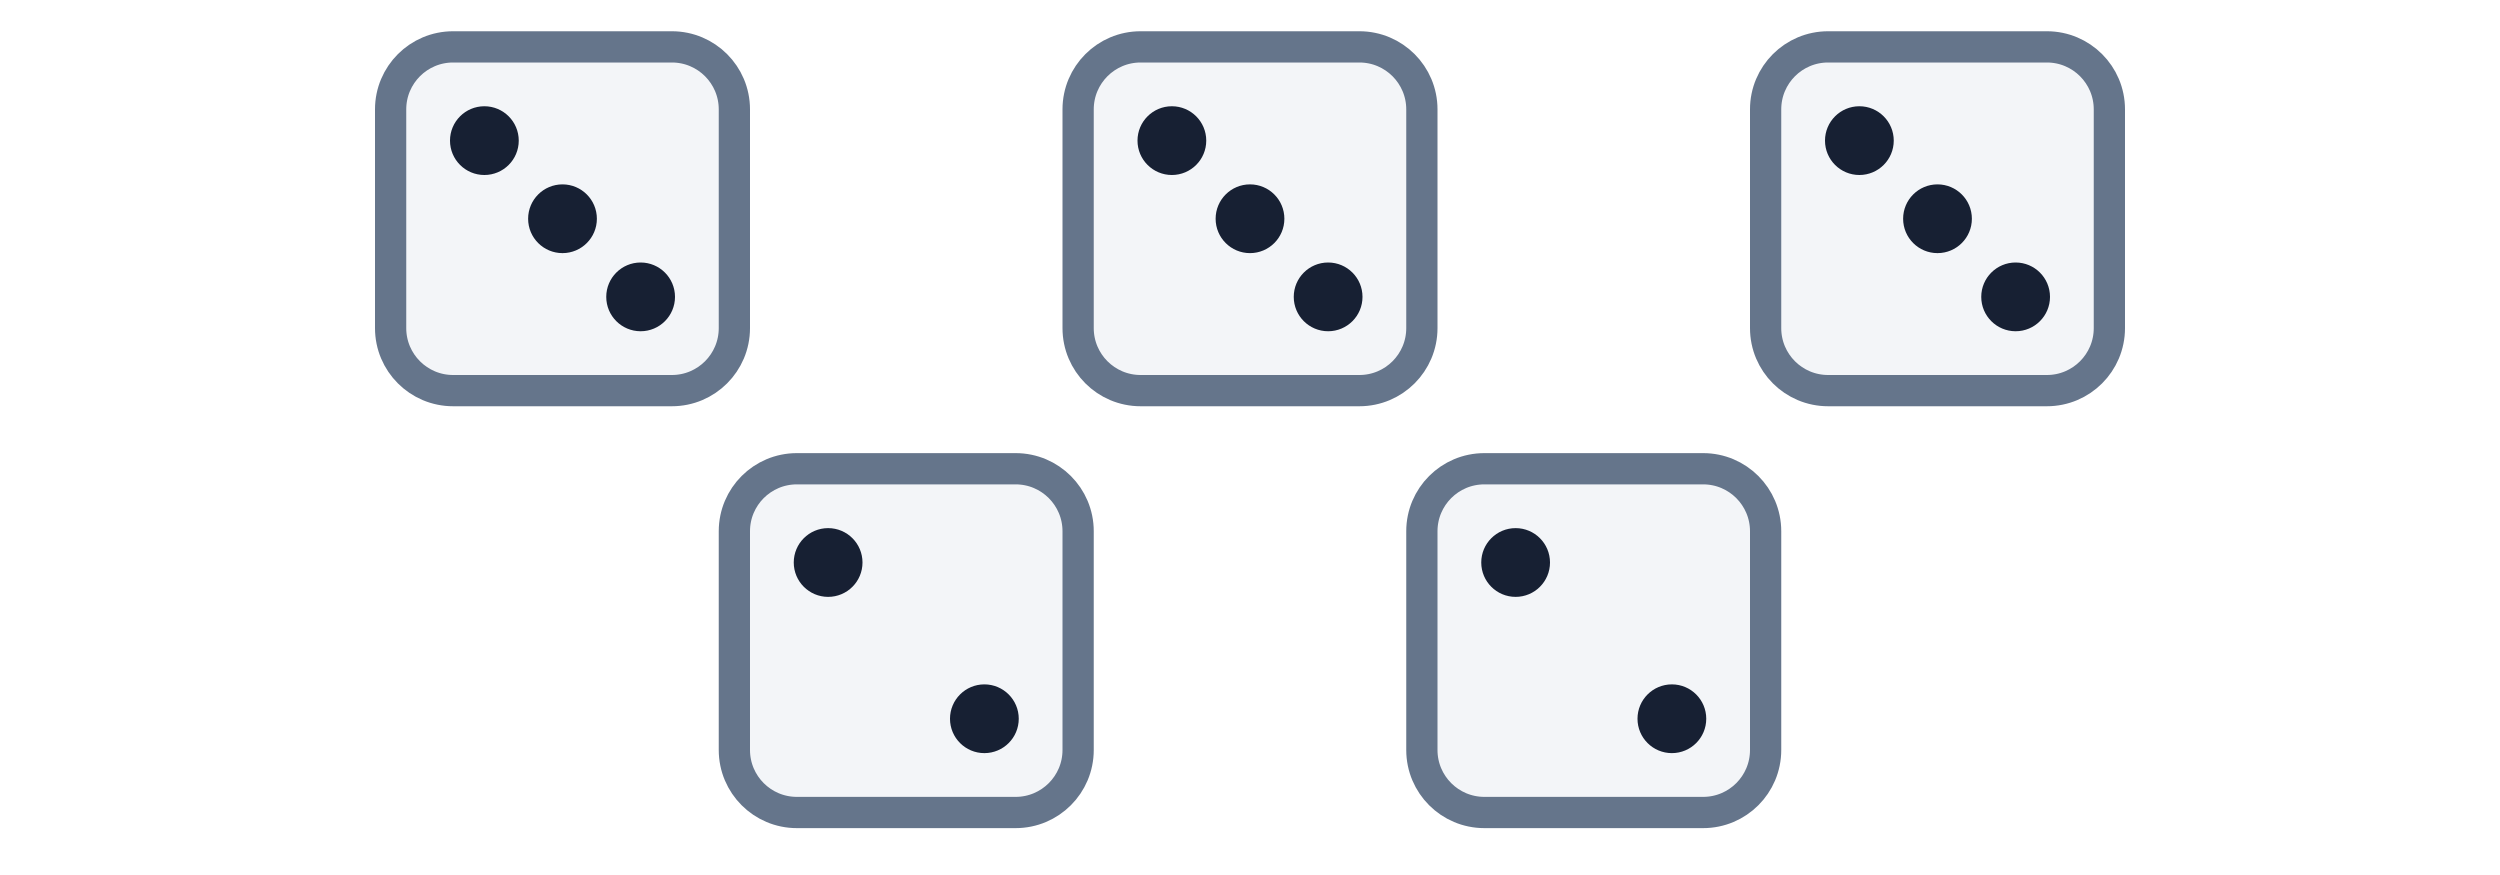
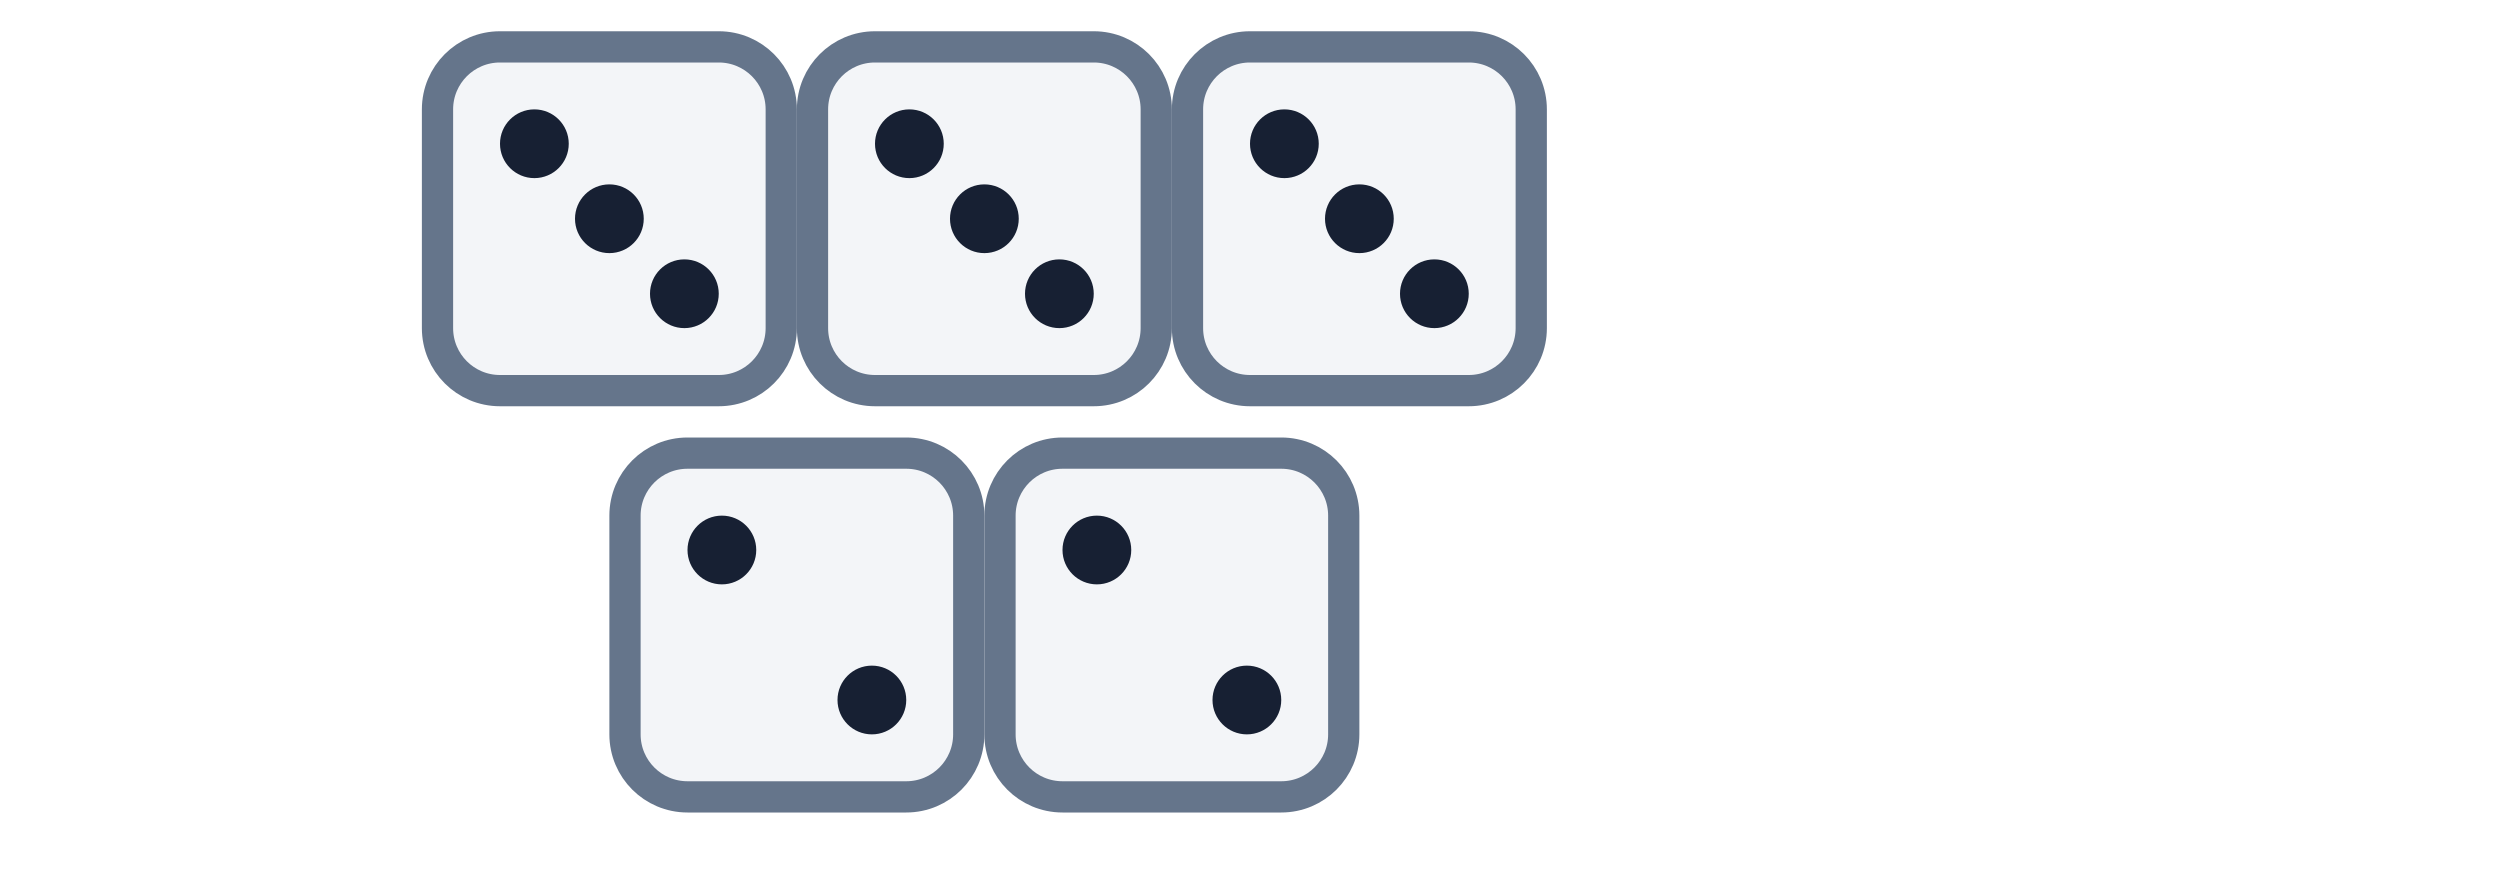
<svg xmlns="http://www.w3.org/2000/svg" width="160" height="56" viewBox="0 0 160 56">
  <g fill="#f3f5f8" stroke="#65758b" stroke-width="2">
-     <rect x="25" y="3" width="22" height="22" rx="4" />
-     <rect x="69" y="3" width="22" height="22" rx="4" />
-     <rect x="113" y="3" width="22" height="22" rx="4" />
-     <rect x="47" y="30" width="22" height="22" rx="4" />
-     <rect x="91" y="30" width="22" height="22" rx="4" />
+     <rect x="28" y="3" width="22" height="22" rx="4" />
+     <rect x="52" y="3" width="22" height="22" rx="4" />
+     <rect x="76" y="3" width="22" height="22" rx="4" />
+     <rect x="40" y="29" width="22" height="22" rx="4" />
+     <rect x="64" y="29" width="22" height="22" rx="4" />
  </g>
  <g fill="#172033">
-     <circle cx="31" cy="9" r="2.2" />
-     <circle cx="41" cy="19" r="2.2" />
-     <circle cx="36" cy="14" r="2.2" />
-     <circle cx="75" cy="9" r="2.2" />
-     <circle cx="85" cy="19" r="2.2" />
-     <circle cx="80" cy="14" r="2.2" />
-     <circle cx="119" cy="9" r="2.2" />
-     <circle cx="129" cy="19" r="2.2" />
-     <circle cx="124" cy="14" r="2.2" />
-     <circle cx="53" cy="36" r="2.2" />
-     <circle cx="63" cy="46" r="2.2" />
-     <circle cx="97" cy="36" r="2.2" />
-     <circle cx="107" cy="46" r="2.2" />
+     <circle cx="34.2" cy="9.2" r="2.2" />
+     <circle cx="39.0" cy="14.0" r="2.2" />
+     <circle cx="43.8" cy="18.8" r="2.2" />
+     <circle cx="58.2" cy="9.2" r="2.2" />
+     <circle cx="63.0" cy="14.0" r="2.2" />
+     <circle cx="67.8" cy="18.8" r="2.2" />
+     <circle cx="82.2" cy="9.2" r="2.2" />
+     <circle cx="87.0" cy="14.0" r="2.2" />
+     <circle cx="91.8" cy="18.8" r="2.2" />
+     <circle cx="46.2" cy="35.2" r="2.2" />
+     <circle cx="55.8" cy="44.8" r="2.2" />
+     <circle cx="70.2" cy="35.2" r="2.2" />
+     <circle cx="79.8" cy="44.8" r="2.2" />
  </g>
</svg>
